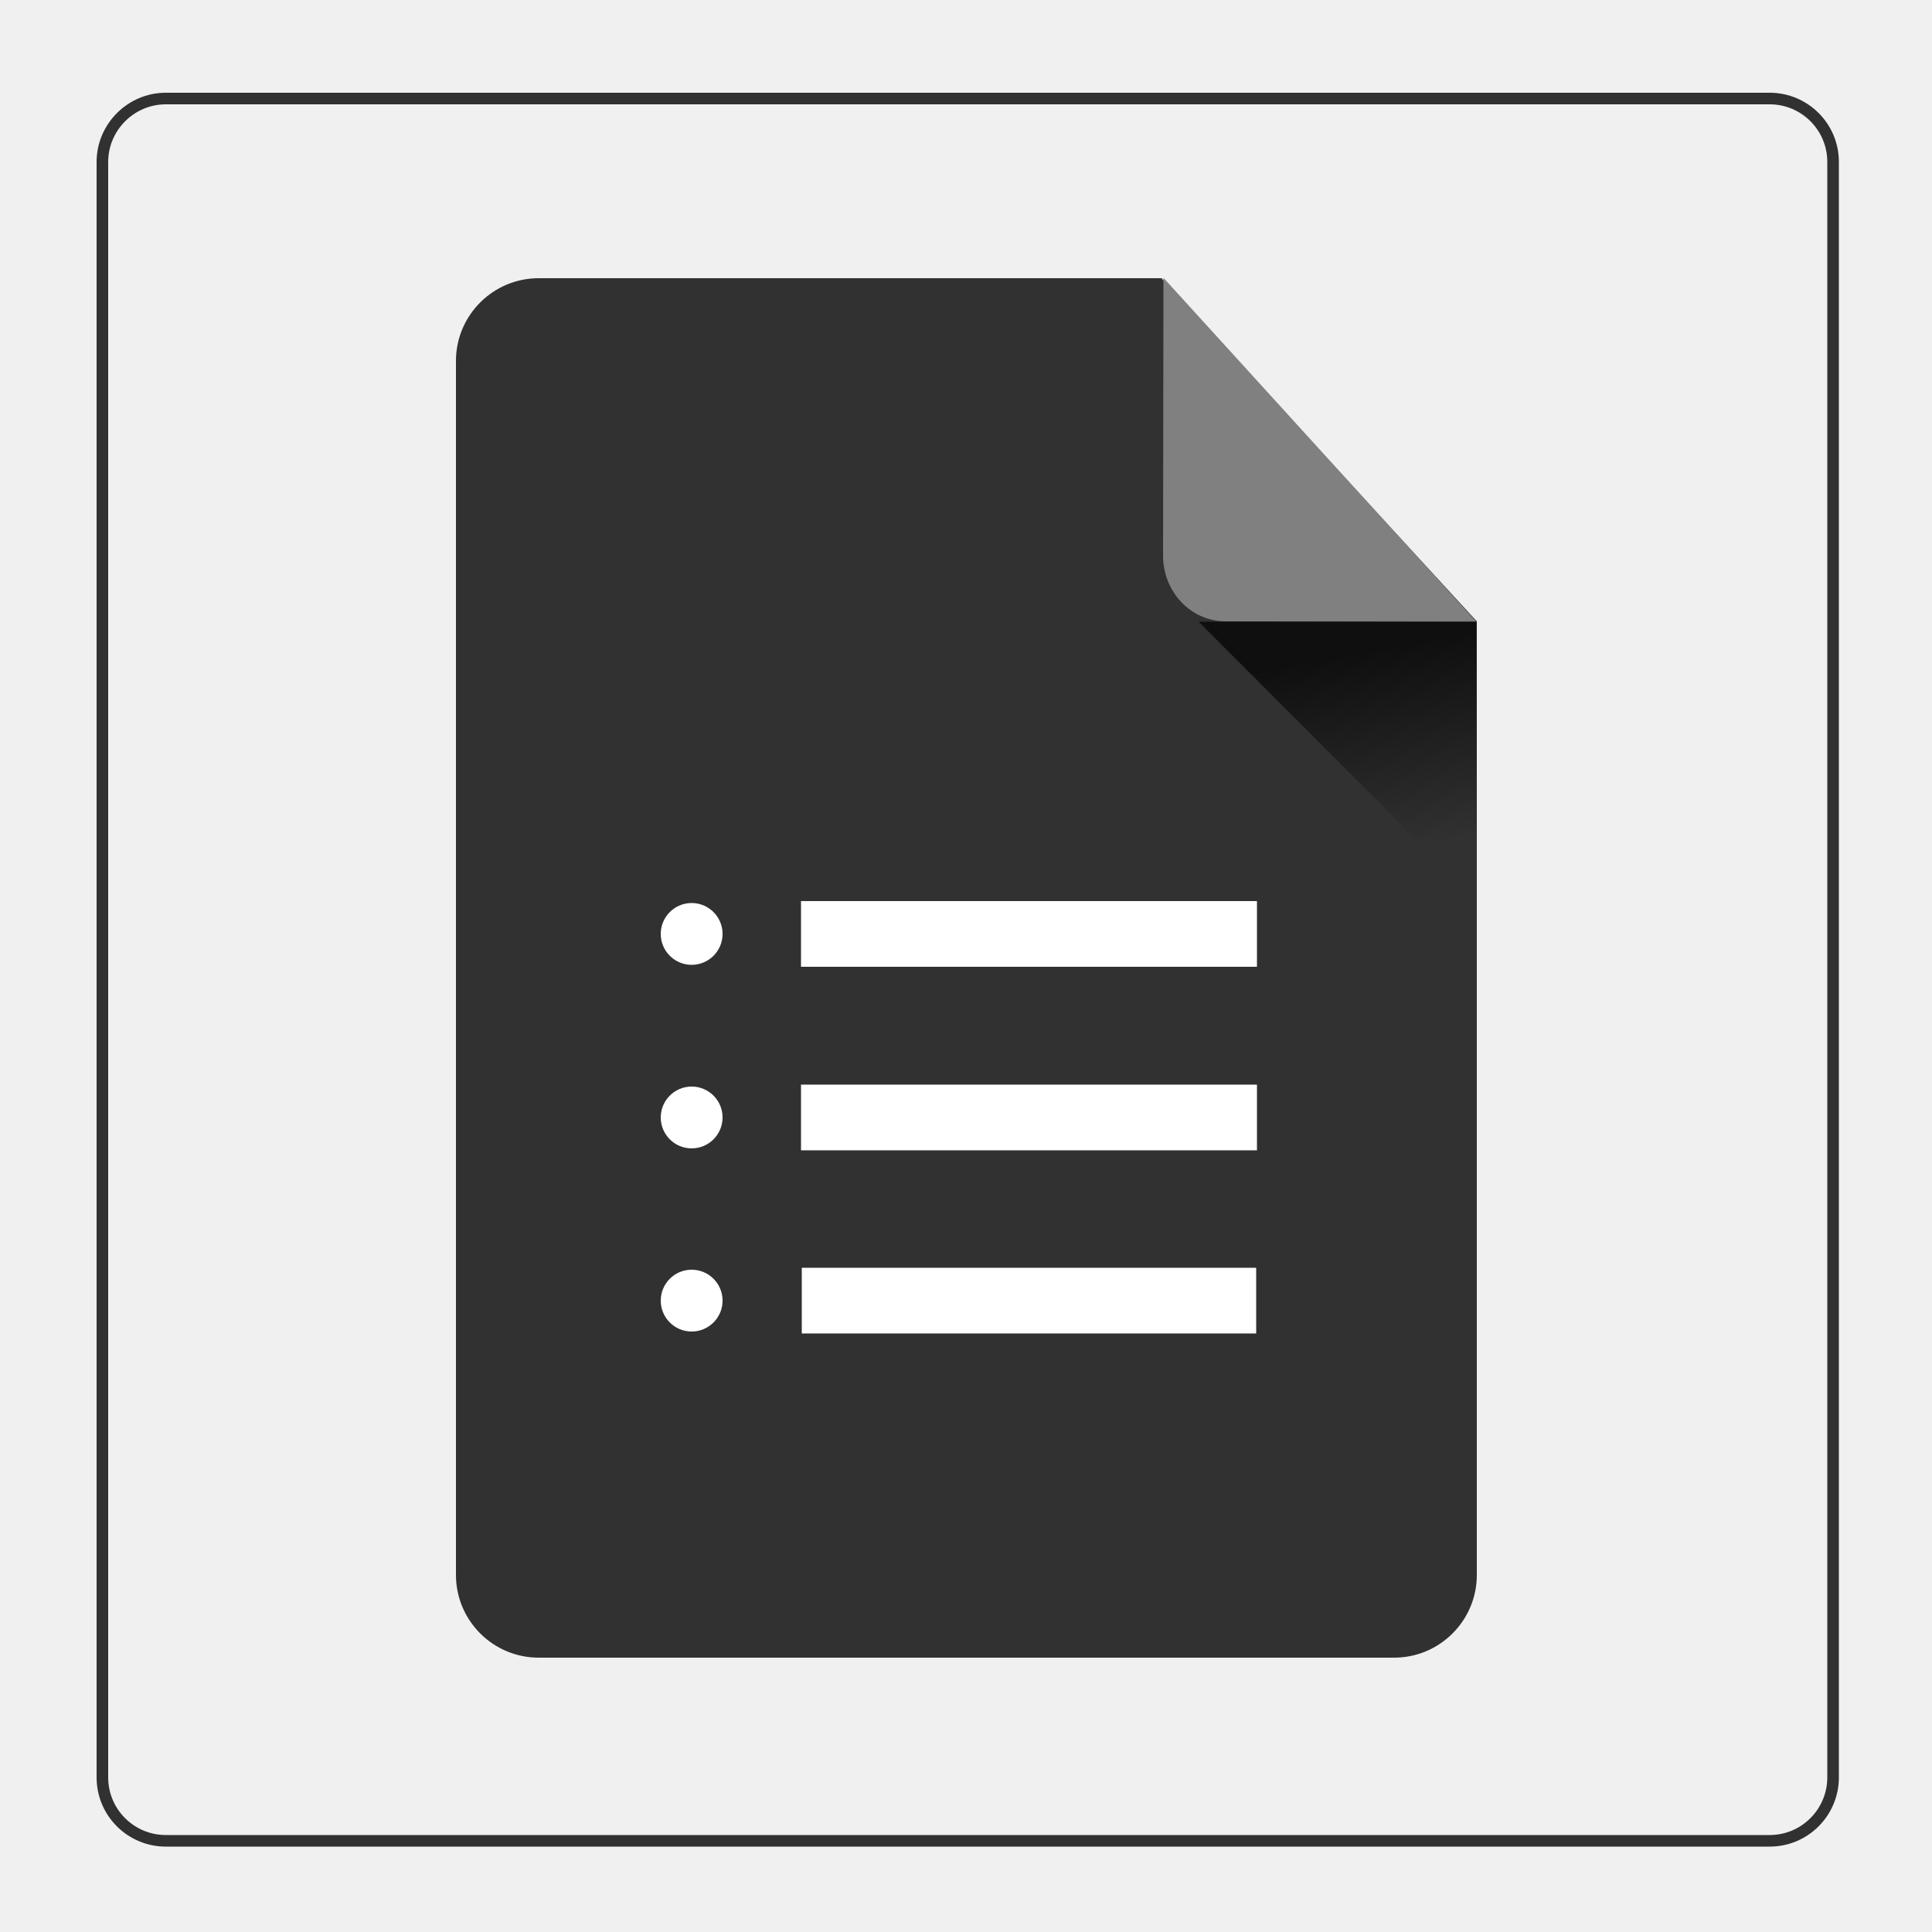
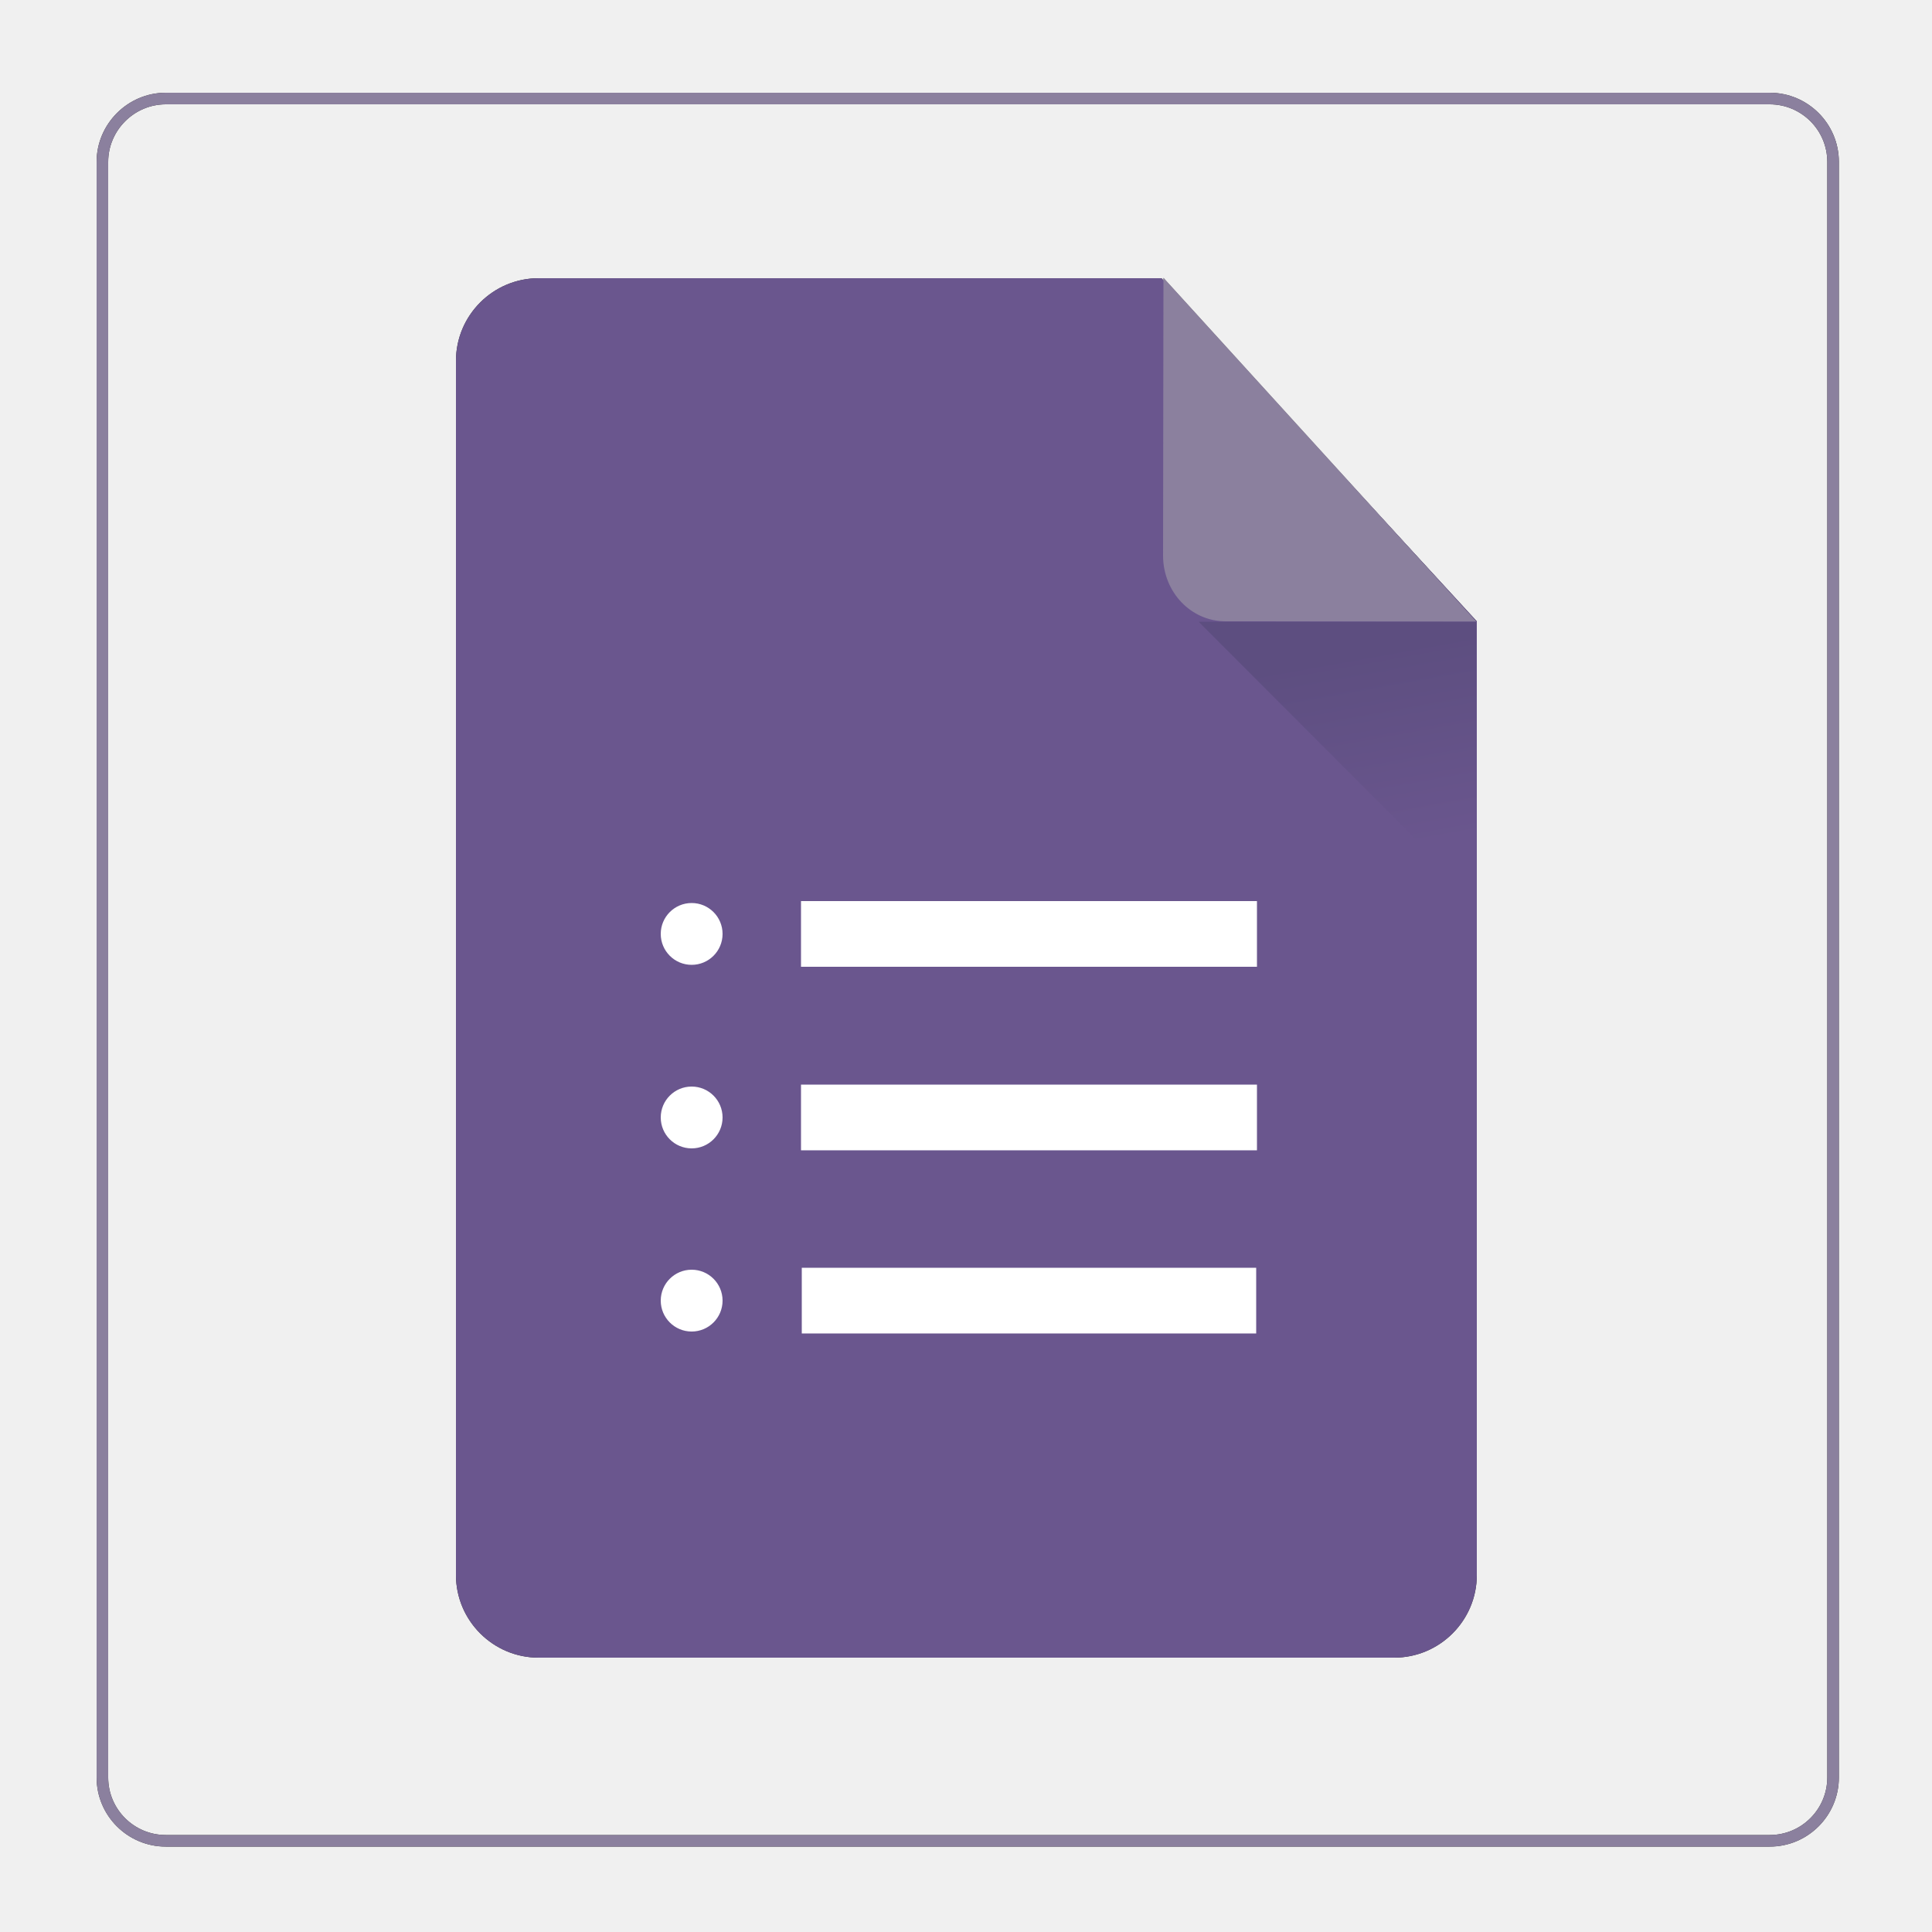
<svg xmlns="http://www.w3.org/2000/svg" version="1.1" x="0px" y="0px" viewBox="0 0 500 500" style="enable-background:new 0 0 500 500;" xml:space="preserve">
  <style type="text/css">
	.st0{fill:none;stroke:#313131;stroke-width:3;stroke-miterlimit:10;}
	.st1{fill:#313131;}
	.st2{fill:#808080;}
	.st3{fill:url(#SVGID_1_);}
	.st4{fill:#FFFFFF;}
- 	.st5{display:none;}
- 	.st6{display:inline;fill:none;stroke:#8B809E;stroke-width:3;stroke-miterlimit:10;}
- 	.st7{display:inline;}
- 	.st8{fill:#6A568E;}
- 	.st9{display:inline;fill:#8B809E;}
- 	.st10{display:inline;fill:url(#SVGID_2_);}
+ 	.st5{fill:none;stroke:#8B809E;stroke-width:3;stroke-miterlimit:10;}
+ 	.st6{fill:#6A568E;}
+ 	.st7{fill:#8B809E;}
+ 	.st8{fill:url(#SVGID_2_);}
</style>
  <g id="Layer_4">
    <path class="st0" d="M26.5,41.9v418.1c0,9.1,7.4,16.4,16.4,16.4h415.1c9.1,0,16.4-7.4,16.4-16.4V41.9c0-9.1-7.4-16.4-16.4-16.4   H42.9C33.9,25.5,26.5,32.9,26.5,41.9z" />
  </g>
  <g id="Layer_5">
    <g>
      <path class="st1" d="M300.6,72H139.4c-11.8,0-21.4,9.6-21.4,21.4v314.2c0,11.8,9.6,21.4,21.4,21.4h221.4    c11.8,0,21.4-9.6,21.4-21.4V160.8L300.6,72z" />
    </g>
    <path class="st2" d="M382.1,160.9l-64.9-0.1c-9,0-16.2-7.6-16.2-17l0.1-71.9" />
    <linearGradient id="SVGID_1_" gradientUnits="userSpaceOnUse" x1="347.731" y1="169.556" x2="356.945" y2="220.747">
      <stop offset="0" style="stop-color:#0F0F0F" />
      <stop offset="1" style="stop-color:#313131" />
    </linearGradient>
    <polyline class="st3" points="382.1,232.9 382.1,160.9 310.2,160.9  " />
    <g>
      <rect x="207.3" y="233.2" class="st4" width="118" height="17" />
      <circle class="st4" cx="179" cy="241.7" r="8" />
    </g>
    <g>
      <rect x="207.3" y="280.7" class="st4" width="118" height="17" />
      <circle class="st4" cx="179" cy="289.2" r="8" />
    </g>
    <g>
      <rect x="207.5" y="328.1" class="st4" width="117.6" height="17" />
      <circle class="st4" cx="179" cy="336.6" r="8" />
    </g>
  </g>
-   <g id="Layer_1" class="st5">
-     <path class="st6" d="M26.5,41.9v418.1c0,9.1,7.4,16.4,16.4,16.4h415.1c9.1,0,16.4-7.4,16.4-16.4V41.9c0-9.1-7.4-16.4-16.4-16.4   H42.9C33.9,25.5,26.5,32.9,26.5,41.9z" />
+   <g id="Layer_1">
+     <path class="st5" d="M26.5,41.9v418.1c0,9.1,7.4,16.4,16.4,16.4h415.1c9.1,0,16.4-7.4,16.4-16.4V41.9c0-9.1-7.4-16.4-16.4-16.4   H42.9C33.9,25.5,26.5,32.9,26.5,41.9z" />
  </g>
-   <g id="Layer_3" class="st5">
-     <g class="st7">
-       <path class="st8" d="M300.6,72H139.4c-11.8,0-21.4,9.6-21.4,21.4v314.2c0,11.8,9.6,21.4,21.4,21.4h221.4    c11.8,0,21.4-9.6,21.4-21.4V160.8L300.6,72z" />
+   <g id="Layer_3">
+     <g>
+       <path class="st6" d="M300.6,72H139.4c-11.8,0-21.4,9.6-21.4,21.4v314.2c0,11.8,9.6,21.4,21.4,21.4h221.4    c11.8,0,21.4-9.6,21.4-21.4V160.8L300.6,72z" />
    </g>
-     <path class="st9" d="M382.1,160.9l-64.9-0.1c-9,0-16.2-7.6-16.2-17l0.1-71.9" />
+     <path class="st7" d="M382.1,160.9l-64.9-0.1c-9,0-16.2-7.6-16.2-17l0.1-71.9" />
    <linearGradient id="SVGID_2_" gradientUnits="userSpaceOnUse" x1="347.731" y1="169.556" x2="356.945" y2="220.747">
      <stop offset="0" style="stop-color:#5D4E80" />
      <stop offset="1" style="stop-color:#6A568E" />
    </linearGradient>
-     <polyline class="st10" points="382.1,232.9 382.1,160.9 310.2,160.9  " />
-     <g class="st7">
+     <polyline class="st8" points="382.1,232.9 382.1,160.9 310.2,160.9  " />
+     <g>
      <rect x="207.3" y="233.2" class="st4" width="118" height="17" />
      <circle class="st4" cx="179" cy="241.7" r="8" />
    </g>
-     <g class="st7">
+     <g>
      <rect x="207.3" y="280.7" class="st4" width="118" height="17" />
      <circle class="st4" cx="179" cy="289.2" r="8" />
    </g>
-     <g class="st7">
+     <g>
      <rect x="207.5" y="328.1" class="st4" width="117.6" height="17" />
      <circle class="st4" cx="179" cy="336.6" r="8" />
    </g>
  </g>
</svg>
